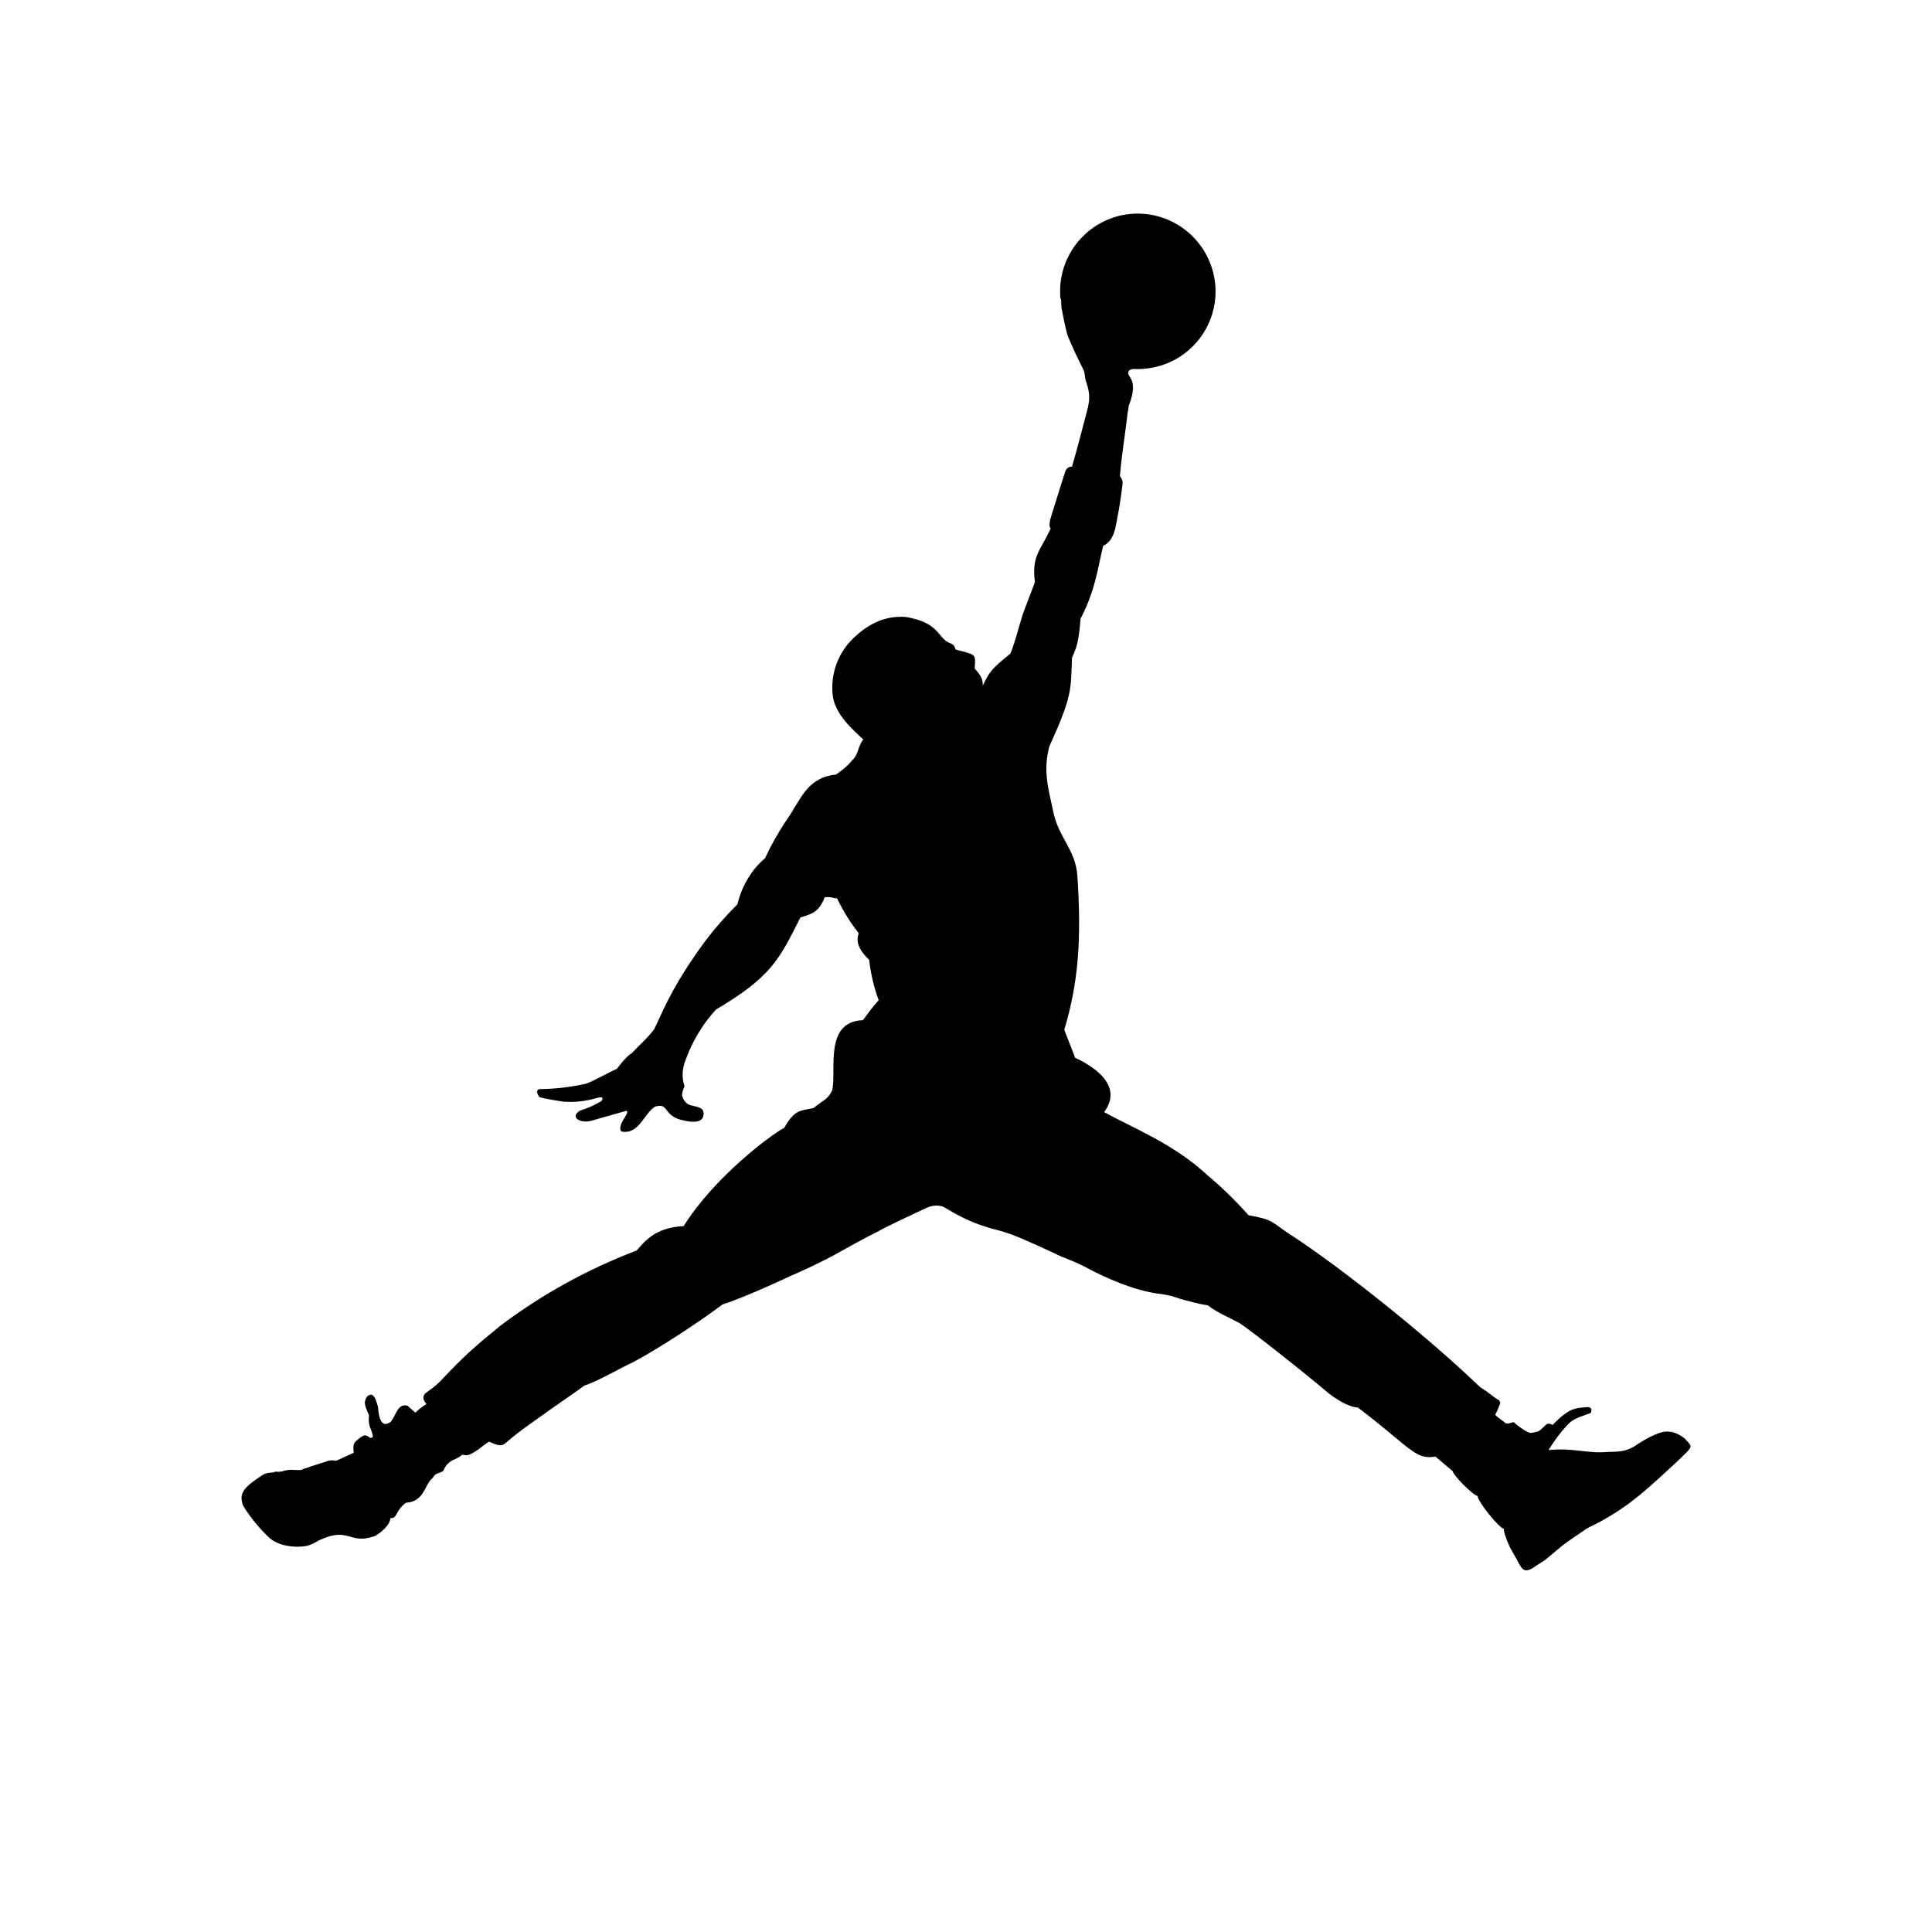
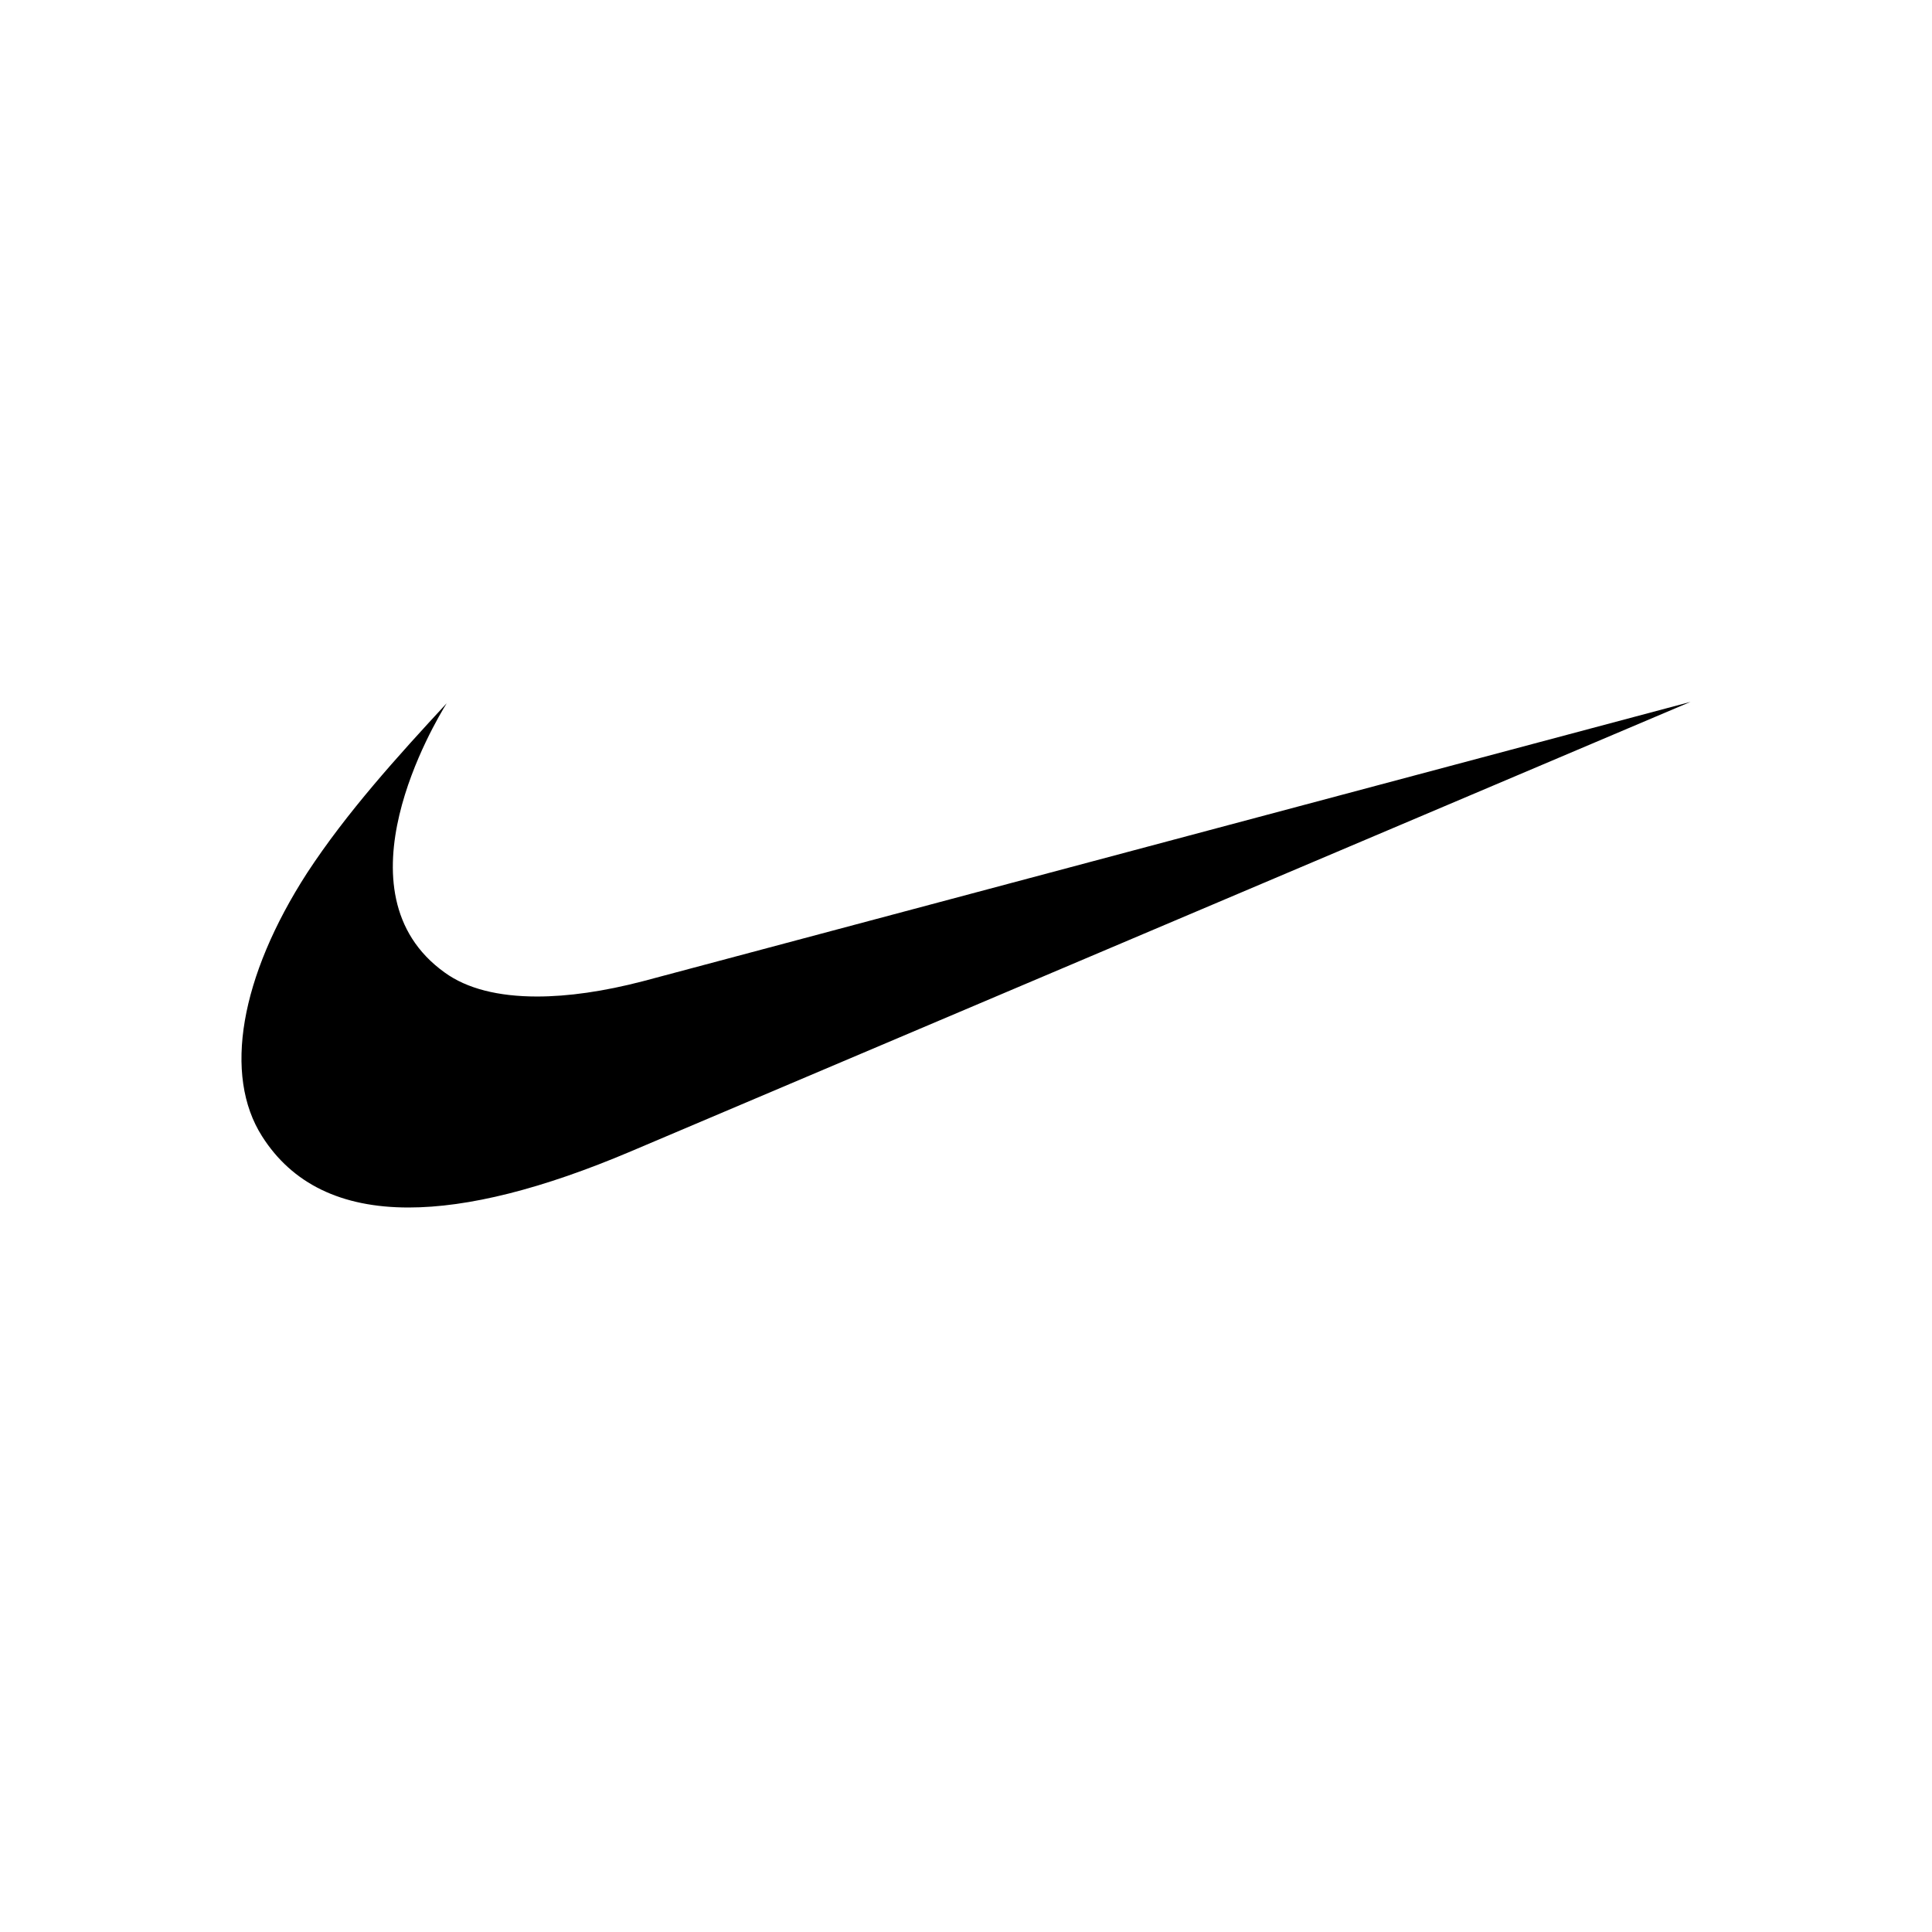
- <svg xmlns="http://www.w3.org/2000/svg" viewBox="0 0 24 24" fill="none">
-   <path fill="currentColor" fillRule="evenodd" d="M13.182 3.733c-.012-.039-.012-.039-.012-.072a.966.966 0 01.922-1.007.97.97 0 011.007.922.964.964 0 01-.917 1.007c-.027.004-.062 0-.101 0-.016.004-.04.004-.056.022-.056.084.14.073-.005.44 0 0 0 .038-.012.077-.012.14-.08.562-.096.793.029.04.04.05.029.13a6.003 6.003 0 01-.09.534c-.04.14-.096.174-.147.202-.073.298-.095.545-.281.905-.022.276-.045.35-.106.484-.017.4.01.46-.281 1.101-.08.3-.017.507.05.821.068.321.276.461.298.793.05.771.017 1.305-.163 1.907l.135.348c.18.084.618.326.36.675.343.19.865.394 1.28.781.176.147.35.315.513.5.316.057.276.08.506.231.675.438 1.749 1.304 2.373 1.906.112.067.147.112.236.163.01.023.017.034.01.04-.026.072-.026.072-.06.14.039.04.095.073.134.107.04.005.04-.006.096-.017.079.073.18.135.214.135.106-.022.084-.005.185-.1.029-.035.084 0 .084 0 .04-.04.113-.119.214-.176.079-.045.23-.045.23-.045.052.006.04.051.029.073-.057.023-.18.057-.247.108-.152.14-.276.353-.276.353.299-.033.484.045.719.023.136-.005.237.006.377-.09 0 0 .14-.096.265-.14.118-.05.23-.017.33.062.069.084.119.084 0 .196-.044.045-.1.096-.18.17-.133.123-.313.291-.5.432a3.11 3.11 0 01-.527.315c-.338.23-.26.174-.523.394-.03.022-.124.078-.163.106-.107.062-.135.006-.197-.118 0 0-.028-.045-.08-.14-.05-.107-.09-.23-.072-.23-.062-.007-.331-.344-.331-.41-.063-.013-.304-.26-.31-.31l-.214-.18c-.253.044-.31-.113-.961-.608-.08-.006-.197-.05-.36-.174-.298-.253-1.007-.815-1.124-.883-.13-.067-.281-.134-.383-.214-.146-.022-.218-.05-.298-.067-.08-.022-.14-.057-.326-.079-.303-.045-.618-.18-.911-.337-.14-.073-.264-.107-.382-.169-.27-.124-.506-.236-.686-.28a2.148 2.148 0 01-.568-.226c-.061-.034-.095-.06-.134-.073-.09-.022-.153.006-.192.022-.23.108-.438.203-.636.31-.18.09-.348.186-.528.286a7.971 7.971 0 01-.534.254s-.534.253-.832.348c-.26.197-.787.546-1.107.715-.158.073-.467.252-.608.292-.08.061-.371.258-.596.421-.18.124-.31.231-.31.231-.106.084-.101.13-.28.045a1.491 1.491 0 00-.13.096c-.14.095-.146.073-.202.067-.101.08-.113.04-.197.13-.061.084 0 .061-.118.106-.028.006-.04.04-.057.056-.094.073-.1.293-.325.304-.135.09-.107.203-.197.191 0 .102-.18.23-.214.23-.292.096-.304-.118-.646.035-.045.016-.113.072-.197.084-.152.022-.332-.006-.444-.102a1.93 1.93 0 01-.326-.398c-.051-.13-.017-.208.163-.332.073-.045.084-.079.208-.084.06-.024.045.01.15-.024.064-.016.064-.005.193-.005.028-.017.067-.022.124-.045.1-.034.196-.062.196-.062s.028-.023.124-.01c.078-.035.169-.08.214-.097-.012-.124.005-.124.06-.174.08-.062.09-.05.148-.01.022-.007.039-.013.027-.035-.01-.073-.061-.107-.045-.247-.022-.057-.061-.129-.05-.174.01-.045.028-.069.056-.079.029-.012.045.006.057.022.028.034.05.135.05.135.006.118.04.26.152.18.067-.062.084-.242.214-.203l.096.085c.084-.073.084-.073.14-.107 0 0-.08-.073-.012-.135.045-.039.108-.067.208-.175.276-.292.422-.42.714-.657a6.811 6.811 0 011.699-.939c.146-.174.28-.286.585-.304.377-.606 1.085-1.136 1.248-1.22.134-.23.19-.208.365-.247.135-.107.175-.107.23-.214.063-.23-.112-.86.383-.877.112-.146.078-.112.196-.248a2.19 2.19 0 01-.118-.5c-.005-.016-.196-.157-.13-.332a2.33 2.33 0 01-.268-.432.202.202 0 01-.063-.012c-.022-.005-.055-.005-.09-.005-.078.196-.163.208-.303.253-.26.512-.35.731-1.046 1.142-.28.298-.382.64-.382.634a.46.46 0 00-.012.321c-.045.107-.027.124-.027.124.01.045.056.106.106.112.079.023.169.023.158.118-.011.113-.163.09-.237.073-.275-.05-.185-.23-.365-.174-.141.085-.196.348-.416.31-.028-.023-.017-.074.006-.119.028-.06.084-.118.056-.14-.146.04-.433.123-.433.123-.135.04-.281-.039-.147-.124.063-.022.153-.05.265-.118 0 0 .062-.072-.057-.039a1.144 1.144 0 01-.416.045s-.257-.039-.292-.056c-.028-.022-.061-.107.017-.1a2.71 2.71 0 00.563-.068c.095-.035.28-.14.382-.186 0 0 .113-.157.18-.19.107-.114.19-.18.28-.299.09-.18.192-.46.5-.906a4.16 4.16 0 01.535-.646s.062-.338.343-.573c.063-.14.157-.31.259-.462a1.7 1.7 0 00.106-.168c.09-.13.186-.377.518-.41 0 0 .147-.102.197-.175.084-.073.074-.186.14-.259-.106-.106-.365-.309-.382-.573a.85.85 0 01.265-.692c.196-.185.398-.275.646-.258.309.055.366.157.455.258.09.101.13.04.163.146.259.073.248.045.237.236.045.057.106.108.1.214.085-.175.108-.208.344-.399.062-.157.1-.315.15-.478.052-.146.114-.298.154-.41-.04-.326.06-.377.196-.664-.022-.039-.016-.05-.006-.112.057-.192.136-.433.186-.596 0 0 .017-.063.085-.063.06-.202.157-.579.179-.663.062-.208.029-.287-.01-.41-.012-.04-.006-.09-.03-.136a5.483 5.483 0 01-.19-.41c-.028-.073-.08-.354-.08-.354-.004-.062-.004-.09-.004-.09z" clipRule="evenodd" />
+ <svg aria-hidden="true" class="swoosh-svg" focusable="false" viewBox="0 0 24 24" role="img" width="24px" height="24px" fill="none">
+   <path fill="currentColor" fill-rule="evenodd" d="M21 8.719L7.836 14.303C6.74 14.768 5.818 15 5.075 15c-.836 0-1.445-.295-1.819-.884-.485-.76-.273-1.982.559-3.272.494-.754 1.122-1.446 1.734-2.108-.144.234-1.415 2.349-.025 3.345.275.2.666.298 1.147.298.386 0 .829-.063 1.316-.19L21 8.719z" clip-rule="evenodd" />
</svg>
